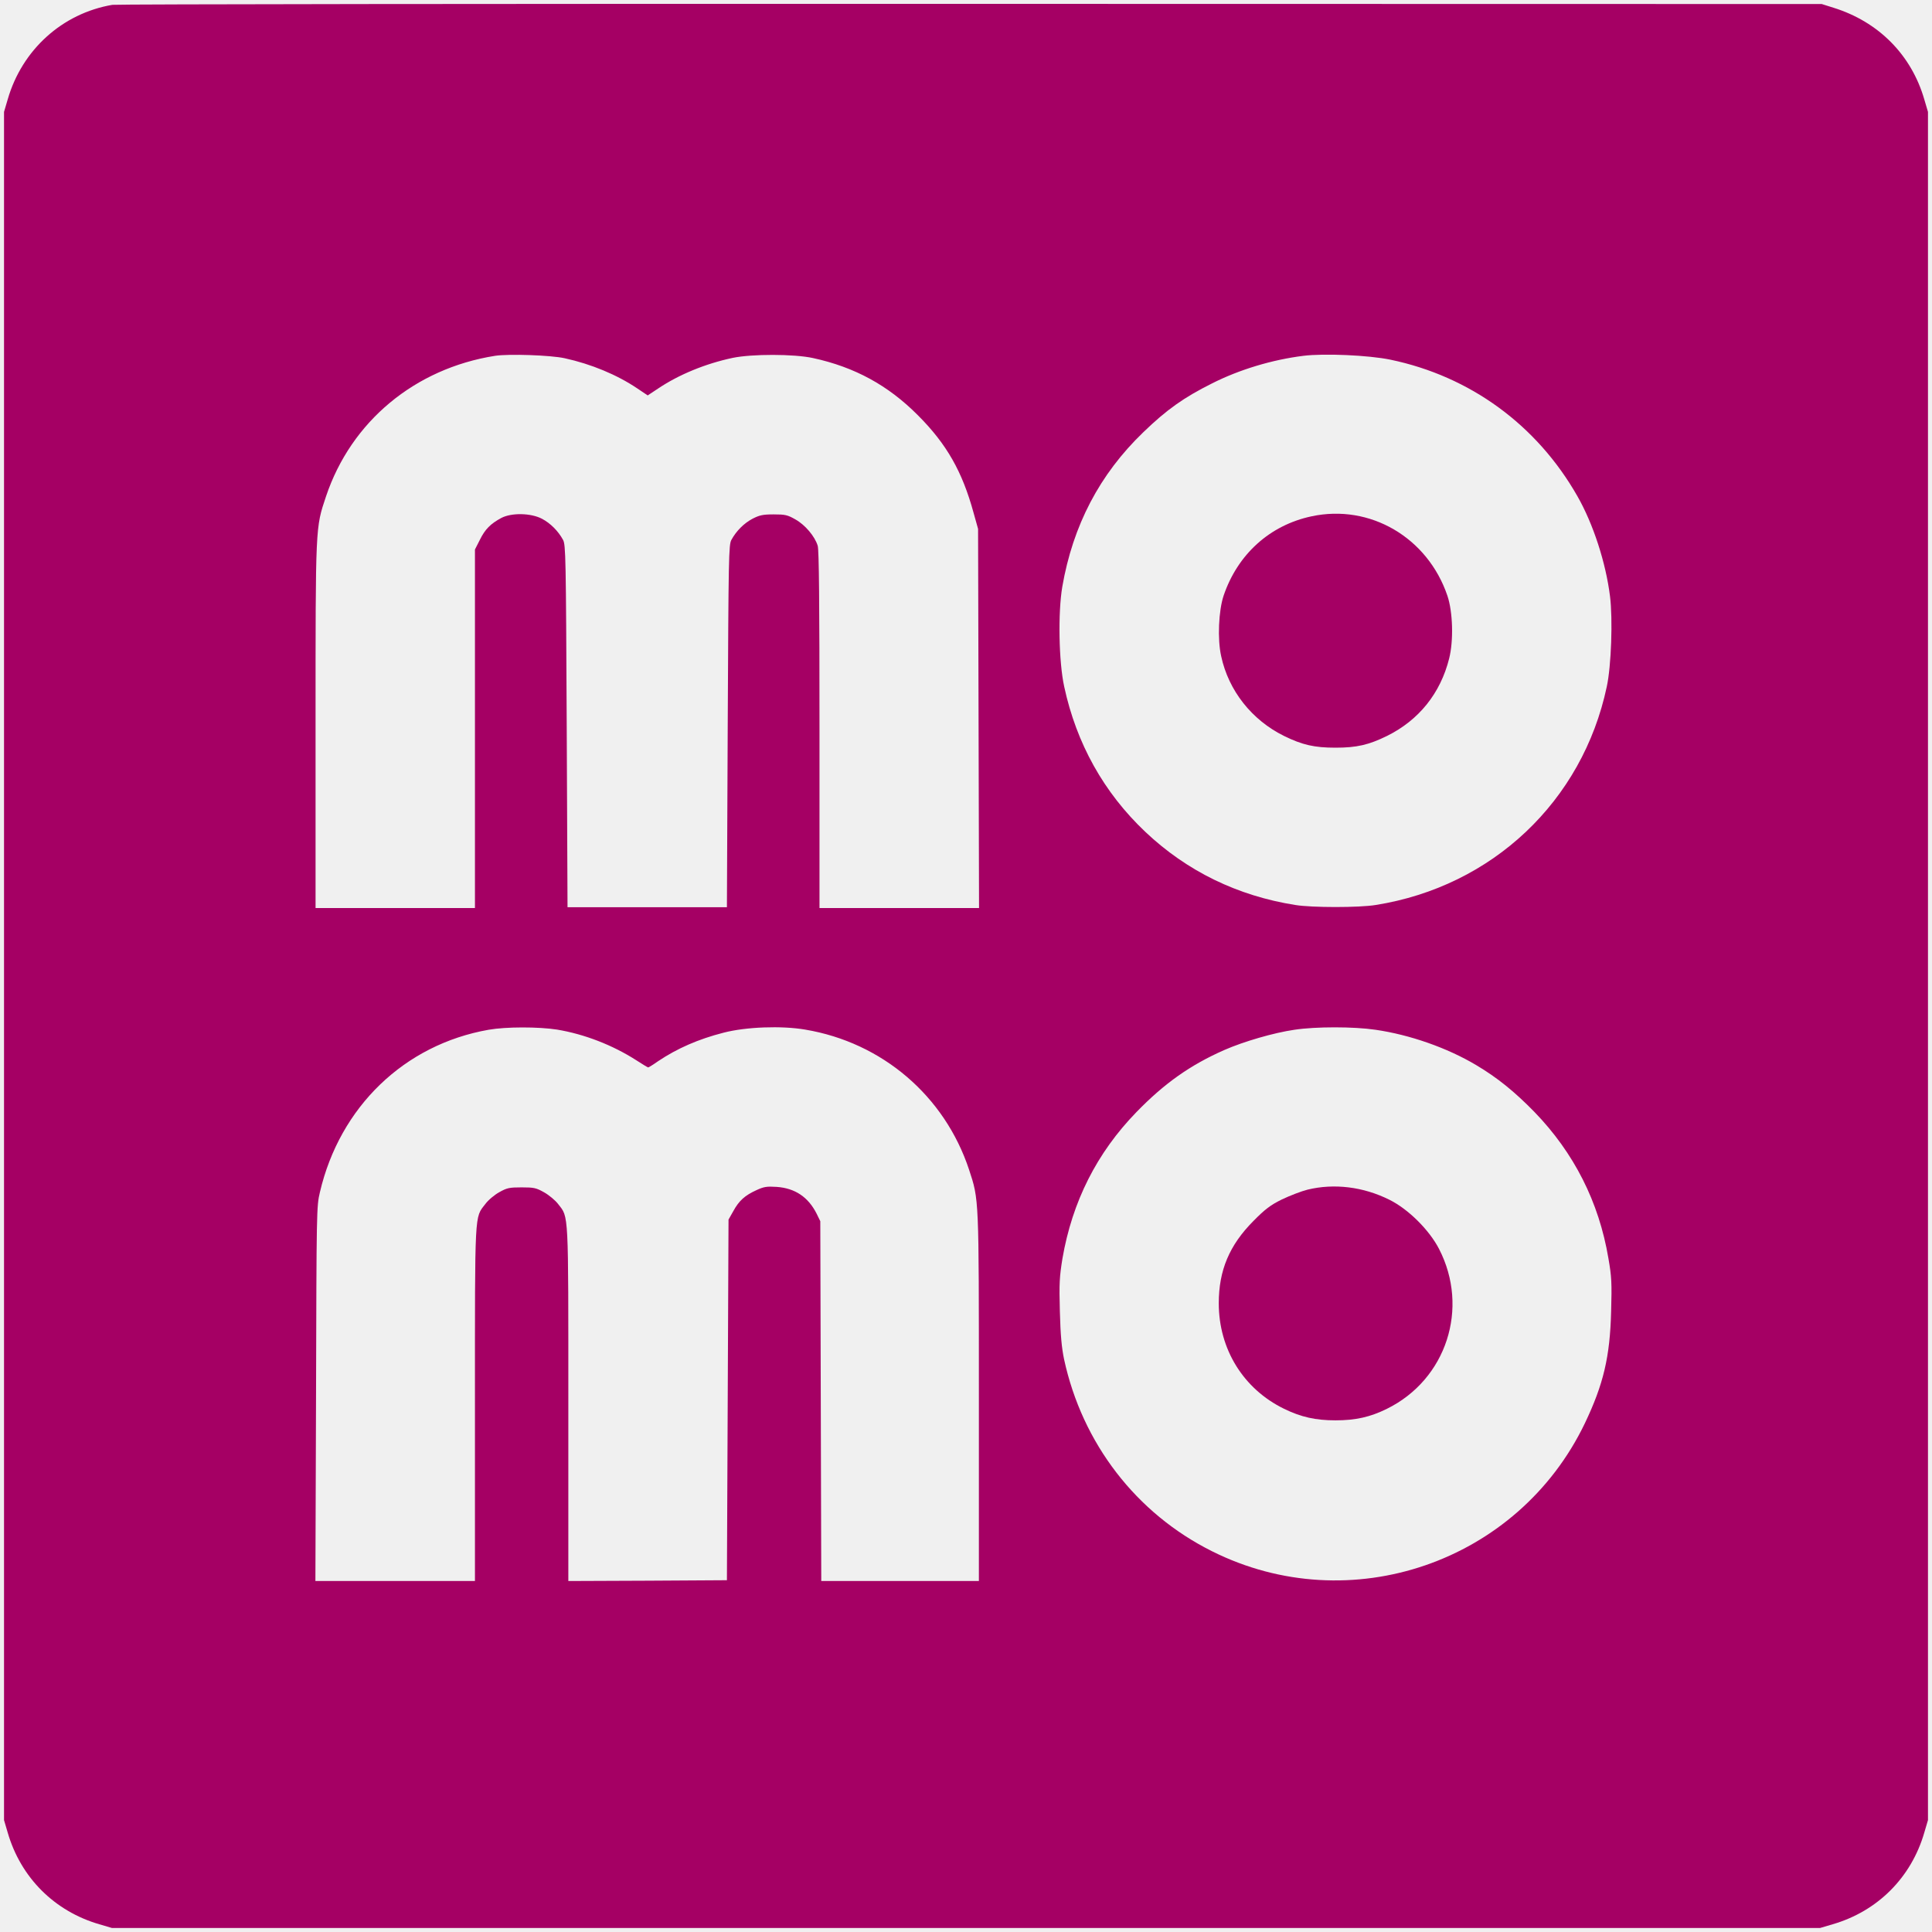
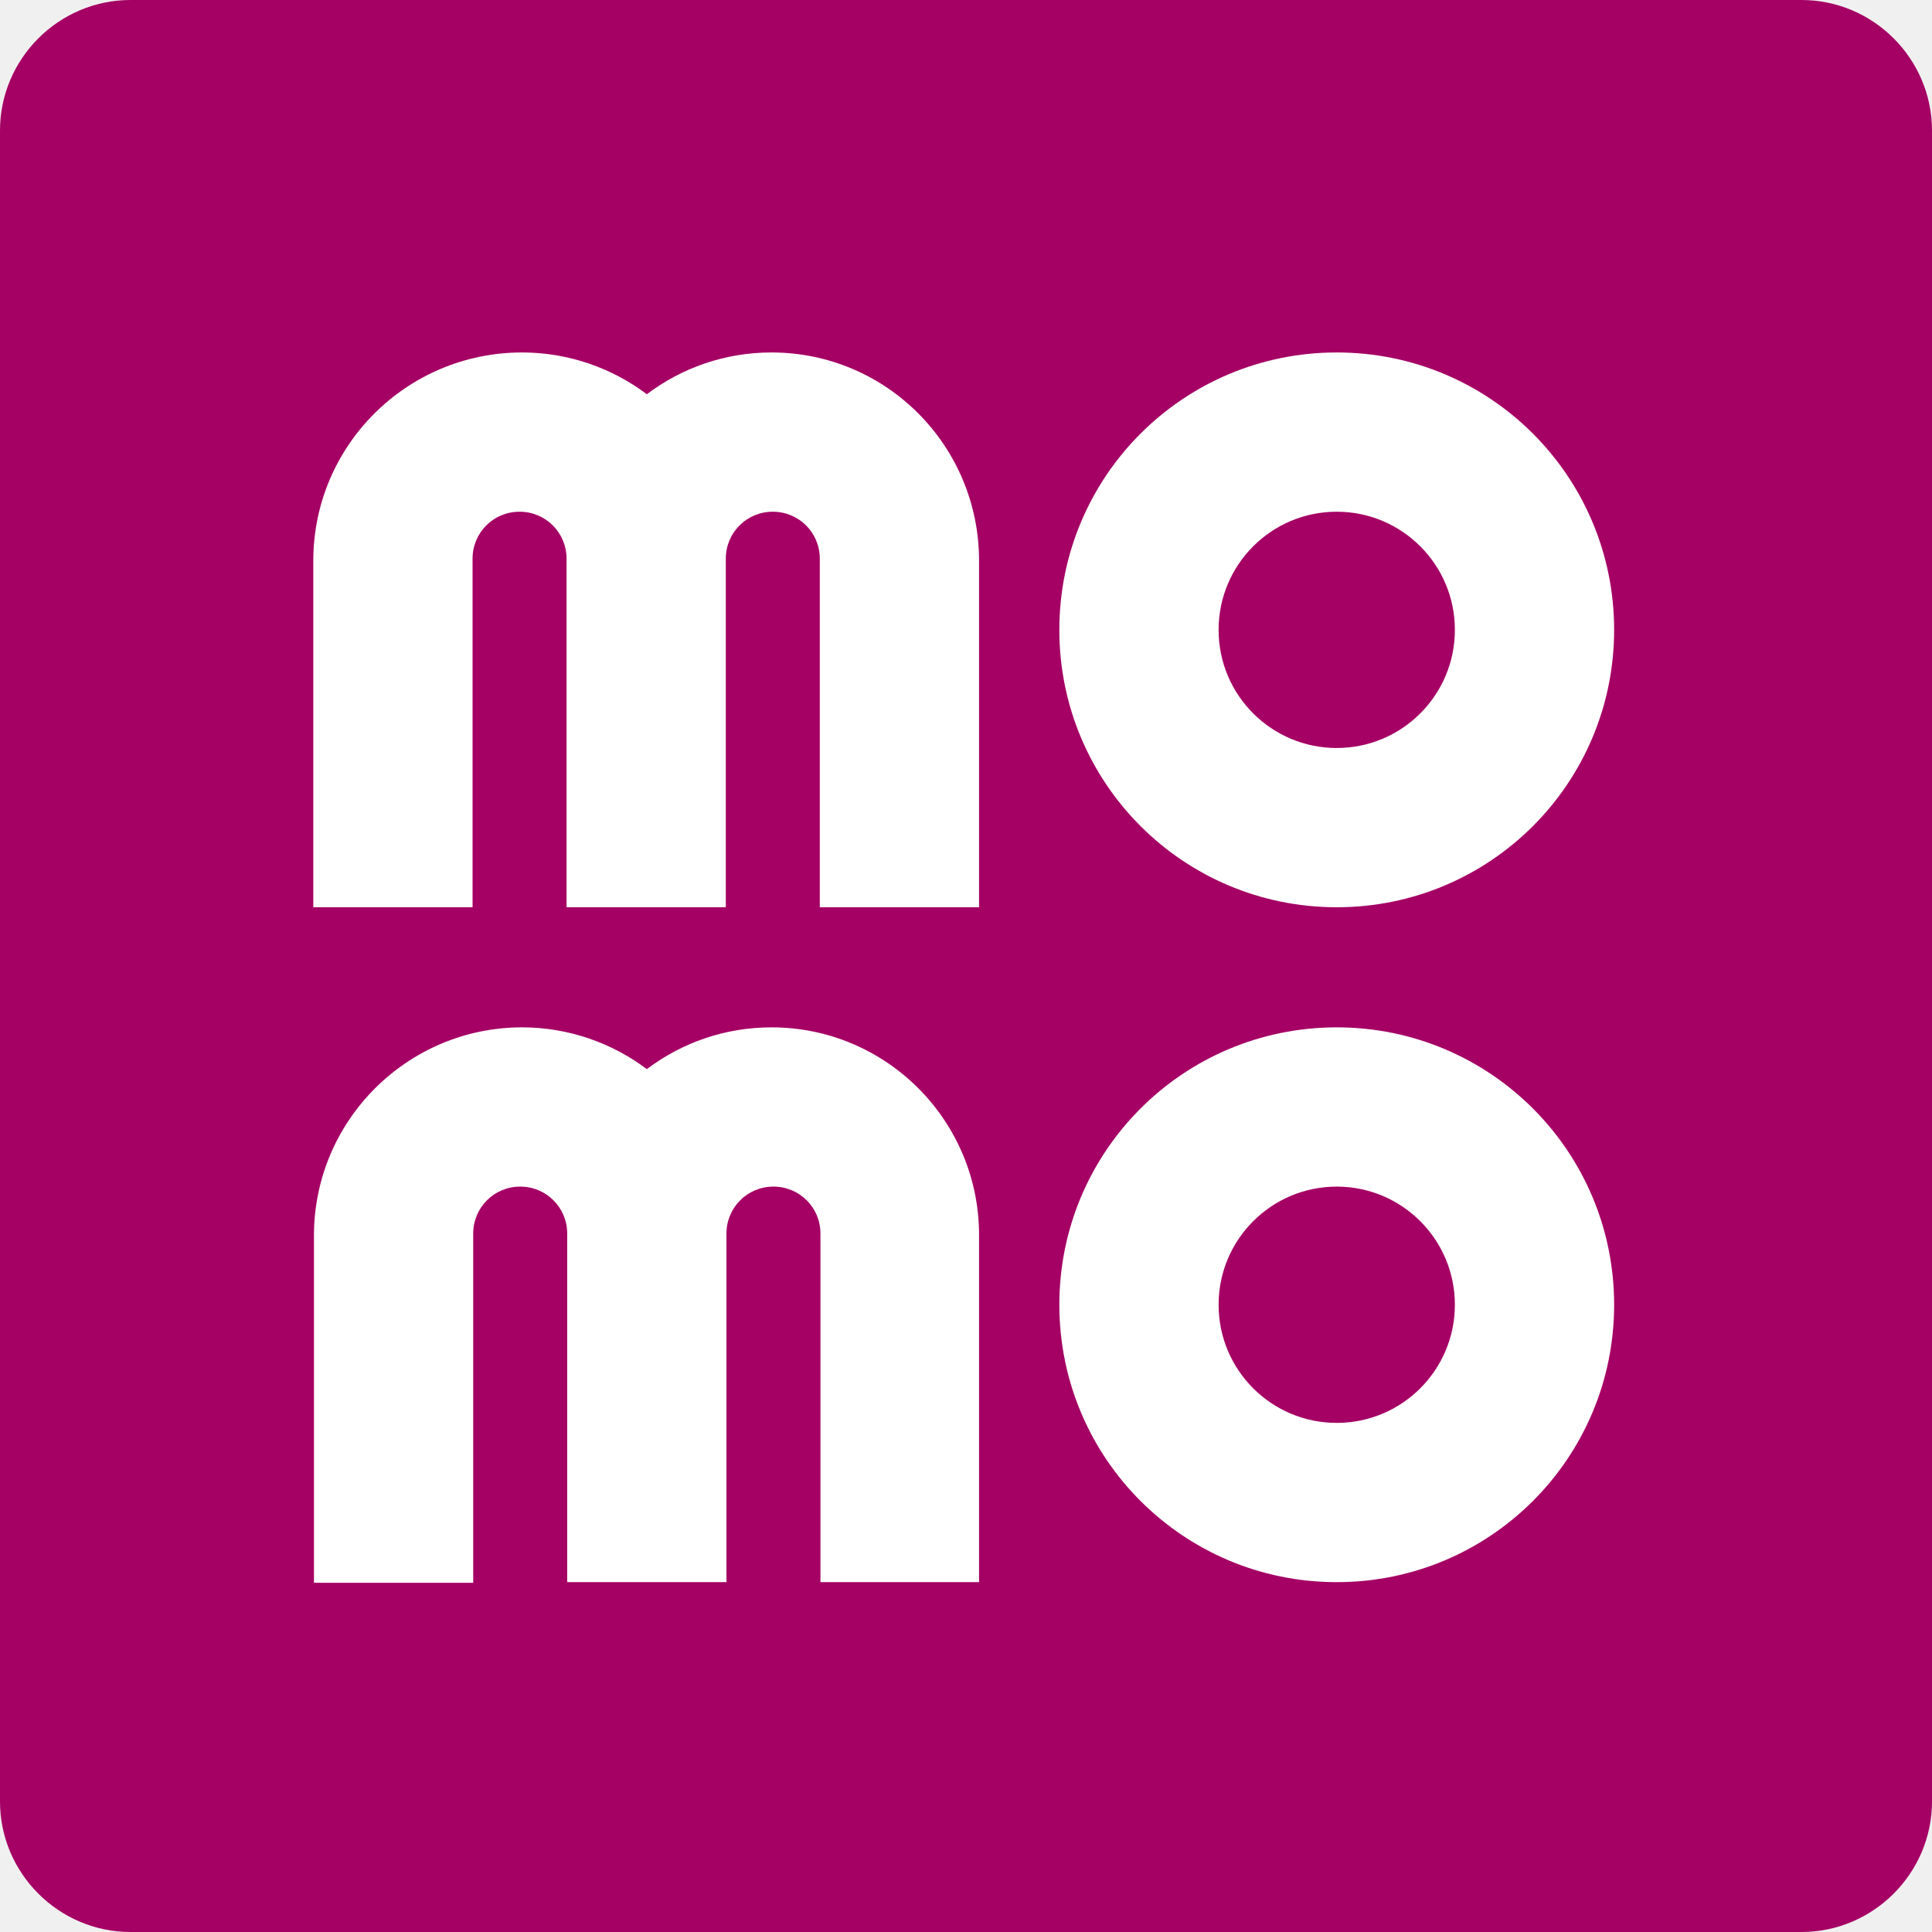
- <svg xmlns="http://www.w3.org/2000/svg" version="1.0" width="1200pt" height="1200pt" viewBox="0 0 1200 1200" preserveAspectRatio="xMidYMid meet" background="#fff">
-   <g transform="translate(0,1200) scale(0.1,-0.1)" fill="#000000" stroke="none">
-     <path fill="#a50064" d="M698 11970 c-311 -53 -561 -279 -650 -587 l-23 -78 0 -5305 0 -5305 23 -78 c81 -279 290 -488 569 -569 l78 -23 5305 0 5305 0 78 23 c279 81 488 290 569 569 l23 78 0 5305 0 5305 -23 78 c-80 276 -284 482 -564 569 l-73 23 -5285 1 c-2907 1 -5306 -2 -5332 -6z m2809 -2195 c165 -36 326 -103 452 -188 l64 -43 65 43 c128 86 293 154 462 190 119 25 382 25 500 -1 258 -56 466 -169 651 -355 179 -179 276 -350 346 -606 l28 -100 3 -1177 3 -1178 -496 0 -495 0 0 1106 c0 794 -3 1117 -11 1144 -18 59 -78 130 -139 164 -49 28 -64 31 -135 31 -67 0 -88 -5 -131 -27 -53 -28 -101 -76 -131 -131 -17 -30 -18 -105 -23 -1157 l-5 -1125 -495 0 -495 0 -5 1125 c-5 1052 -6 1127 -23 1157 -30 55 -78 103 -131 131 -69 36 -189 38 -252 5 -67 -36 -101 -70 -133 -135 l-31 -61 0 -1114 0 -1113 -495 0 -495 0 0 1133 c0 1253 -1 1226 65 1424 156 465 551 794 1050 873 85 13 346 4 432 -15z m5129 -9 c495 -103 909 -405 1161 -847 99 -173 177 -414 203 -622 18 -142 8 -433 -20 -562 -151 -712 -711 -1241 -1435 -1356 -103 -17 -397 -17 -500 0 -359 57 -673 210 -931 454 -258 244 -428 549 -504 902 -34 155 -39 460 -12 620 66 382 232 699 503 960 147 142 252 216 428 304 168 85 373 147 567 171 128 16 405 4 540 -24z m-5176 -4161 c169 -28 345 -96 493 -191 37 -24 70 -44 73 -44 3 0 31 17 62 39 118 79 250 137 407 177 139 36 359 44 506 19 478 -80 866 -411 1018 -870 62 -189 61 -165 61 -1417 l0 -1138 -490 0 -489 0 -3 1118 -3 1117 -23 47 c-52 103 -134 158 -248 166 -61 4 -80 1 -125 -20 -73 -33 -109 -66 -144 -130 l-30 -53 -5 -1120 -5 -1120 -492 -3 -493 -2 0 1098 c0 1212 3 1158 -63 1243 -17 23 -57 56 -87 73 -50 28 -63 31 -140 31 -76 0 -91 -3 -139 -30 -29 -16 -69 -49 -87 -74 -67 -87 -64 -30 -64 -1243 l0 -1098 -495 0 -496 0 4 1163 c3 1140 3 1164 24 1252 124 531 525 917 1048 1009 108 19 309 19 425 1z m5083 -1 c214 -31 445 -112 625 -219 133 -79 239 -165 363 -292 245 -253 400 -558 459 -908 20 -114 22 -154 17 -330 -7 -283 -48 -454 -163 -695 -415 -865 -1459 -1224 -2316 -795 -471 235 -806 670 -919 1193 -15 73 -22 147 -26 297 -5 175 -2 216 16 328 61 353 213 656 460 910 173 178 334 292 545 385 121 53 306 107 436 126 132 20 367 20 503 0z" />
-     <path fill="#a50064" d="M8146 8793 c-259 -55 -459 -236 -546 -493 -31 -93 -39 -270 -15 -376 46 -214 190 -396 390 -495 114 -56 189 -73 320 -73 131 0 206 17 320 73 198 98 332 265 386 481 28 111 23 290 -11 390 -123 362 -481 571 -844 493z" />
-     <path fill="#a50064" d="M8122 4611 c-40 -10 -112 -38 -160 -61 -71 -35 -104 -60 -177 -134 -149 -150 -215 -306 -215 -511 0 -285 153 -532 405 -655 106 -52 197 -72 320 -72 124 0 215 20 320 72 369 182 513 625 323 993 -61 118 -191 247 -308 305 -162 81 -343 103 -508 63z" />
+ <svg xmlns="http://www.w3.org/2000/svg" version="1.1" id="Layer_1" x="0px" y="0px" viewBox="0 0 296 296" style="enable-background:new 0 0 296 296;" xml:space="preserve">
+   <style type="text/css">
+ 	.st0{fill-rule:evenodd;clip-rule:evenodd;fill:#A50064;}
+ 	.st1{fill:#FFFFFF;}
+ </style>
+   <path class="st0" d="M276,0H20C9,0,0,9,0,20v256c0,11,9,20,20,20h256c11,0,20-9,20-20V20C296,9,287,0,276,0z" />
+   <g>
+     <path class="st1" d="M204.8,139c23.5,0,42.5-19,42.5-42.5c0-23.5-19-42.5-42.5-42.5c-23.5,0-42.5,19-42.5,42.5   C162.3,120,181.3,139,204.8,139z M204.8,78.4c10,0,18.1,8.1,18.1,18.1c0,10-8.1,18.1-18.1,18.1c-10,0-18.1-8.1-18.1-18.1   C186.7,86.5,194.8,78.4,204.8,78.4z" />
+     <path class="st1" d="M204.8,157.4c-23.5,0-42.5,19-42.5,42.5c0,23.5,19,42.5,42.5,42.5c23.5,0,42.5-19,42.5-42.5   C247.3,176.4,228.3,157.4,204.8,157.4z M204.8,218c-10,0-18.1-8.1-18.1-18.1c0-10,8.1-18.1,18.1-18.1c10,0,18.1,8.1,18.1,18.1   C222.9,209.9,214.8,218,204.8,218z" />
+     <path class="st1" d="M118.2,157.4c-7.2,0-13.8,2.4-19.1,6.4c-5.3-4-12-6.4-19.1-6.4c-17.6,0-31.9,14.3-31.9,31.9v53.2h24.4V189   c0-4,3.2-7.2,7.2-7.2c4,0,7.2,3.2,7.2,7.2v53.4h24.4V189c0-4,3.2-7.2,7.2-7.2c4,0,7.2,3.2,7.2,7.2v53.4H150v-53.2   C150,171.7,135.8,157.4,118.2,157.4z" />
+     <path class="st1" d="M118.2,54c-7.2,0-13.8,2.4-19.1,6.4c-5.3-4-12-6.4-19.1-6.4C62.3,54,48,68.3,48,85.9V139h24.4V85.6   c0-4,3.2-7.2,7.2-7.2c4,0,7.2,3.2,7.2,7.2V139h24.4V85.6c0-4,3.2-7.2,7.2-7.2c4,0,7.2,3.2,7.2,7.2V139H150V85.9   C150,68.3,135.8,54,118.2,54z" />
  </g>
</svg>
